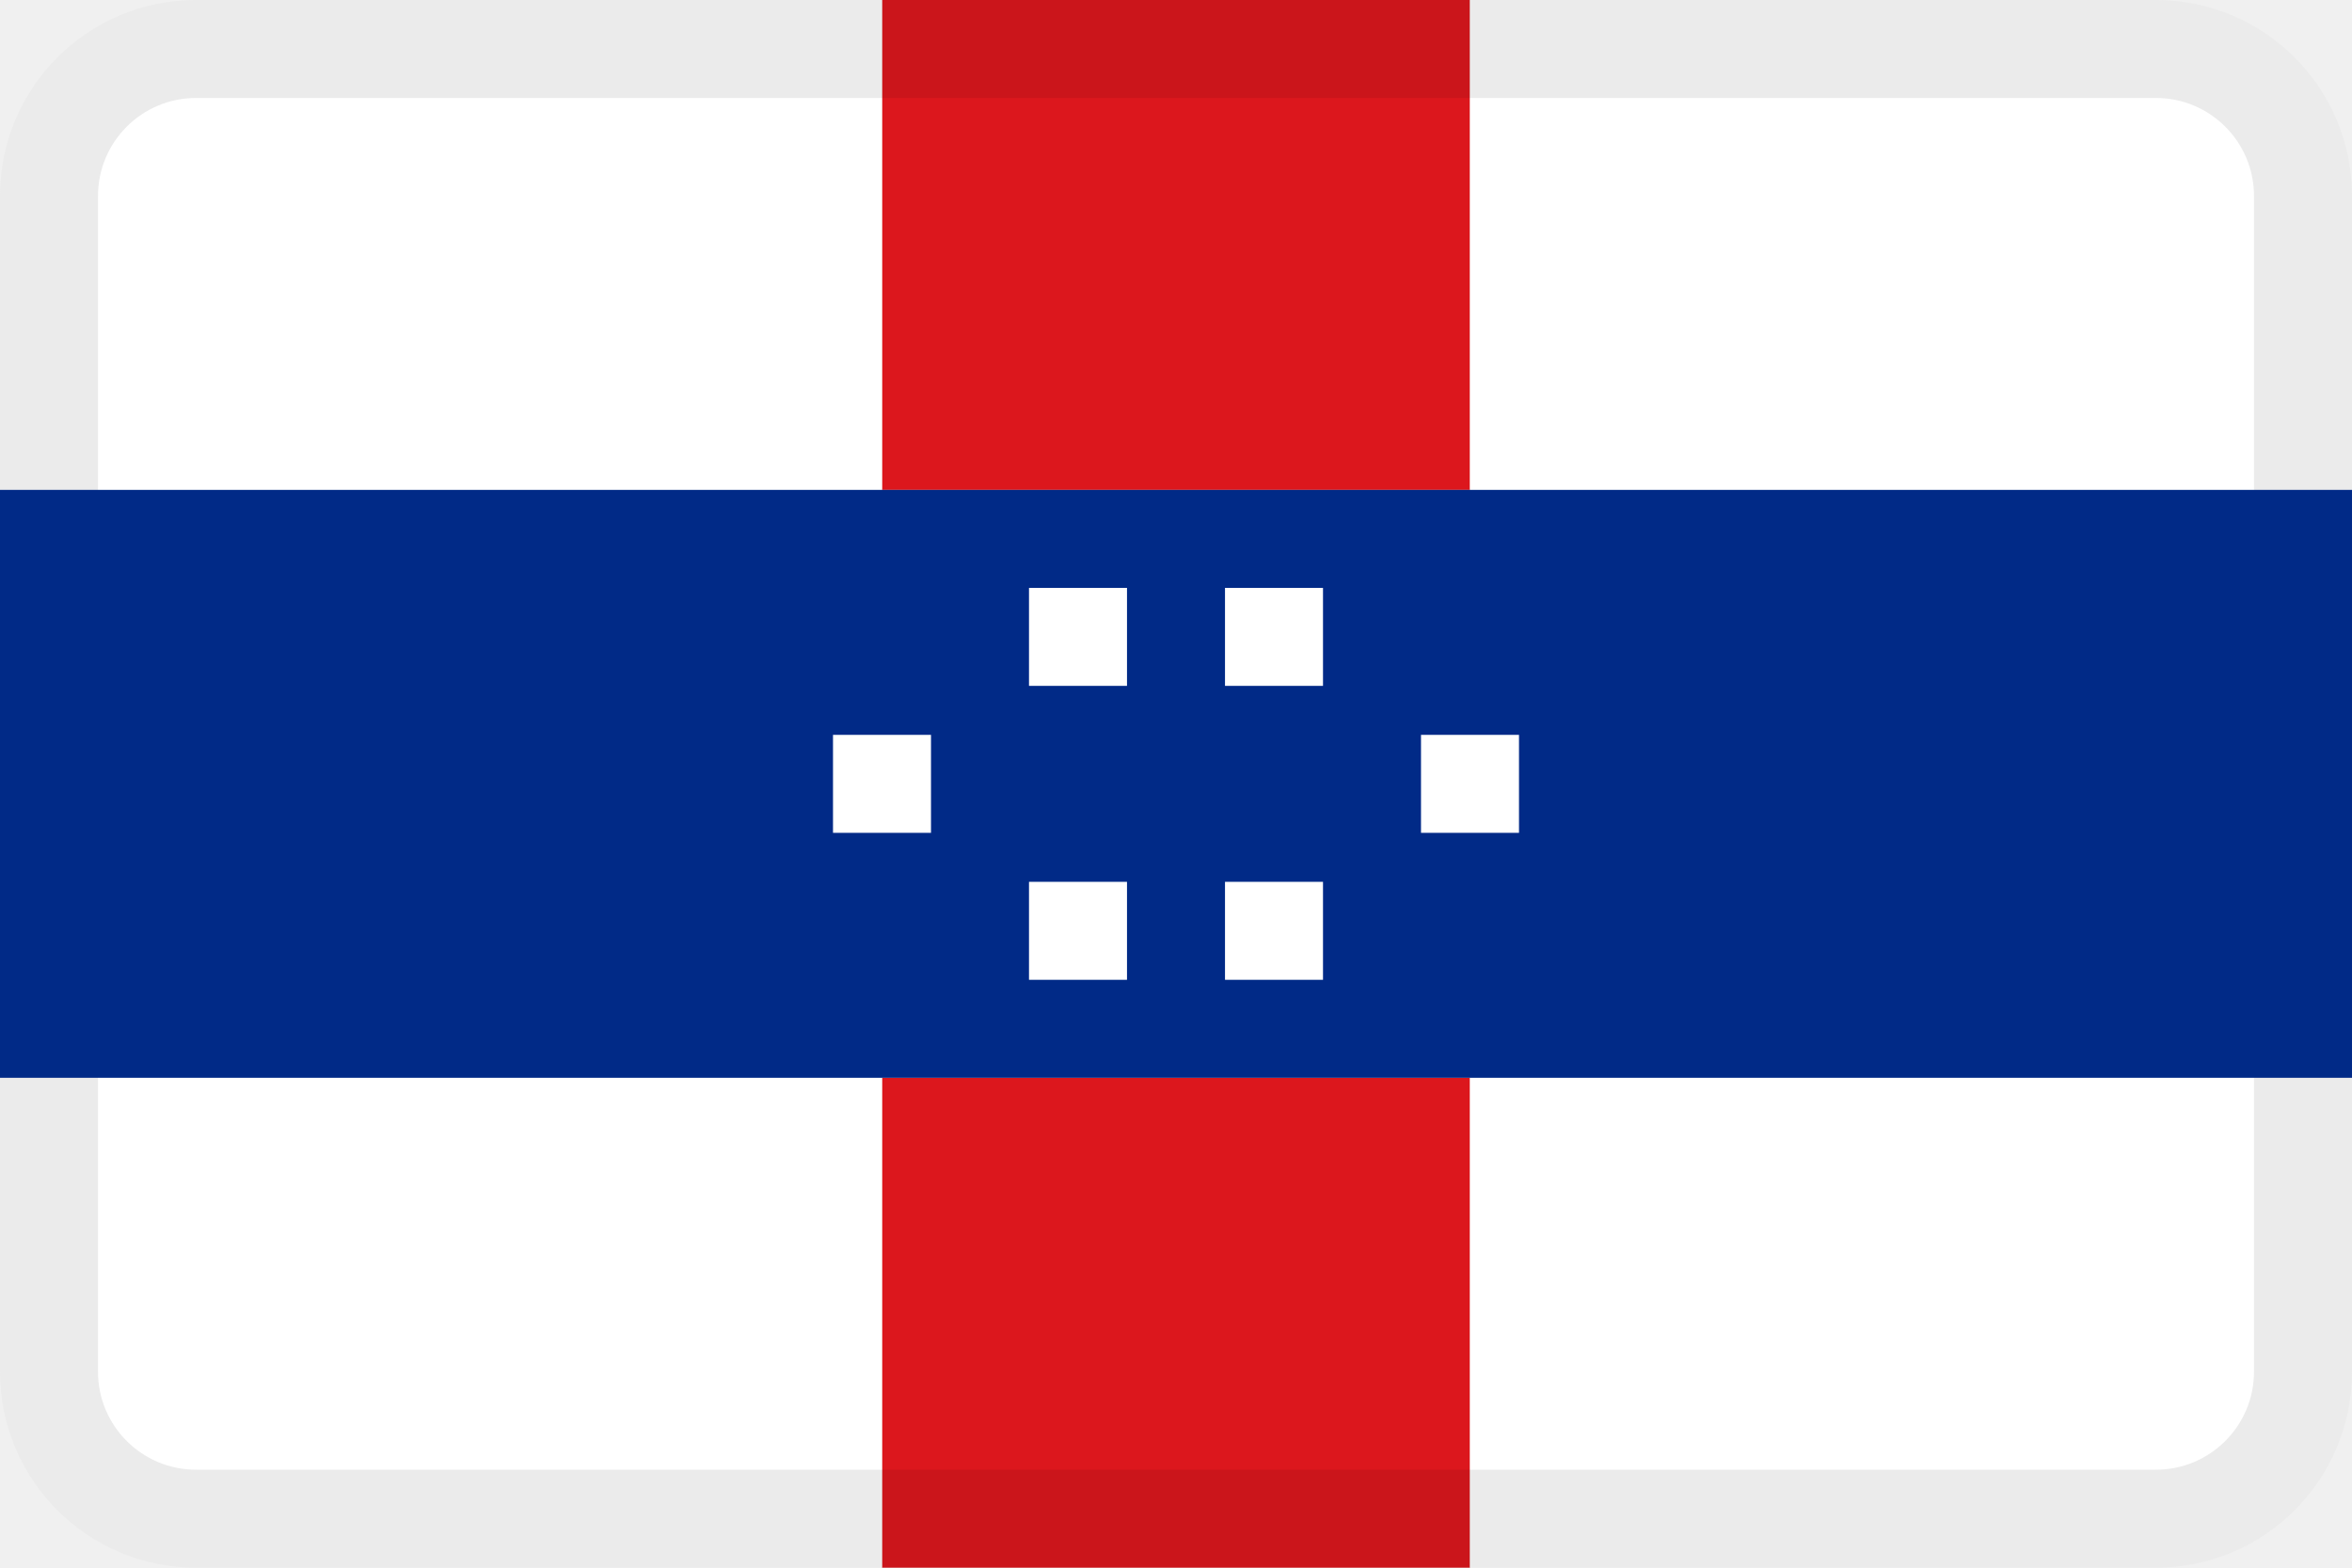
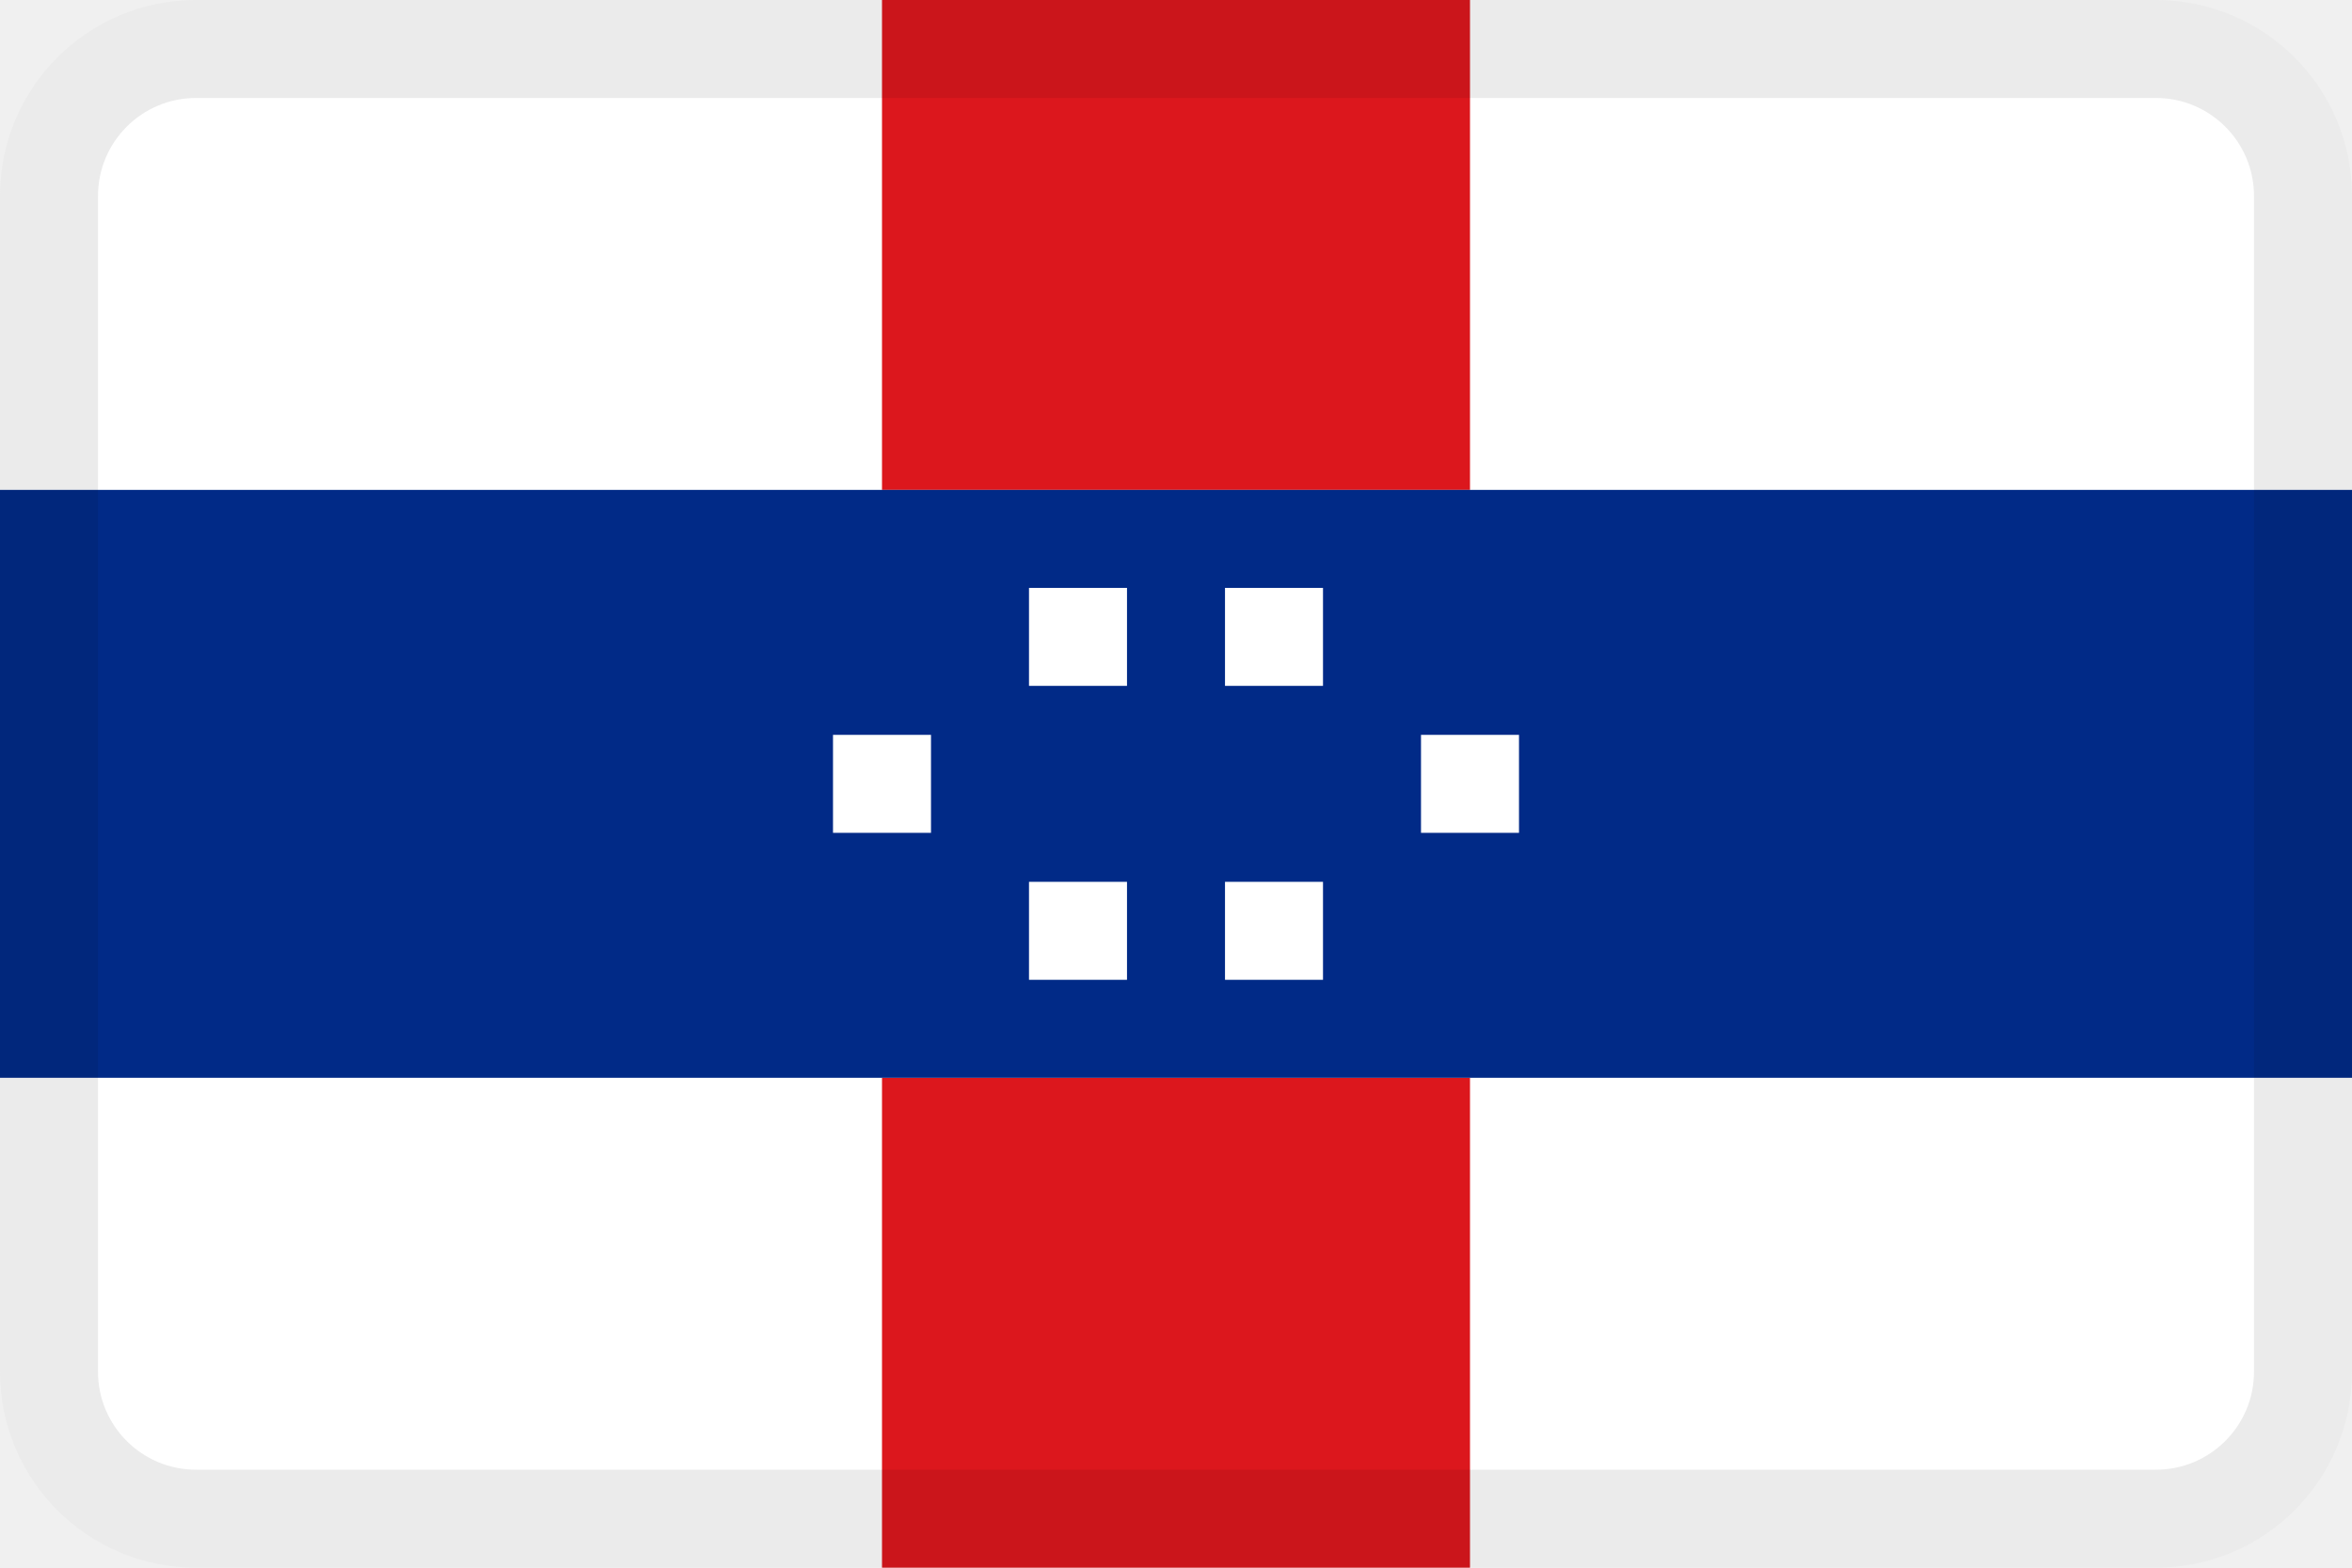
<svg xmlns="http://www.w3.org/2000/svg" width="24" height="16" viewBox="0 0 24 16" fill="none">
  <g id="flags / flag-netherlands antilles">
    <g id="flag">
-       <path d="M15 0H9V5H15V0Z" fill="#DC171D" />
-       <path d="M15 11H9V16H15V11Z" fill="#DC171D" />
-       <path d="M15 0H22C23.105 0 24 0.895 24 2V5H15V0Z" fill="white" />
-       <path d="M0 2C0 0.895 0.895 0 2 0H9V5H0V2Z" fill="white" />
-       <path d="M0 11H9V16H2C0.895 16 0 15.105 0 14V11Z" fill="white" />
-       <path d="M15 11H24V14C24 15.105 23.105 16 22 16H15V11Z" fill="white" />
-       <path fill-rule="evenodd" clip-rule="evenodd" d="M22 1H2C1.448 1 1 1.448 1 2V14C1 14.552 1.448 15 2 15H22C22.552 15 23 14.552 23 14V2C23 1.448 22.552 1 22 1ZM2 0C0.895 0 0 0.895 0 2V14C0 15.105 0.895 16 2 16H22C23.105 16 24 15.105 24 14V2C24 0.895 23.105 0 22 0H2Z" fill="black" fill-opacity="0.08" />
-       <path d="M24 5H0V11H24V5Z" fill="#012A87" />
+       <path d="M0 2C0 0.895 0.895 0 2 0H22C23.105 0 24 0.895 24 2V14C24 15.105 23.105 16 22 16H2C0.895 16 0 15.105 0 14V2Z" fill="white" />
+       <path d="M9 0H15V5H9V0Z" fill="#DC171D" />
+       <path d="M9 11H15V16H9V11Z" fill="#DC171D" />
+       <path d="M0 5H24V11H0V5Z" fill="#012A87" />
      <path d="M9.5 7.5H8.5V8.5H9.5V7.5Z" fill="white" />
      <path d="M11.5 9H10.5V10H11.5V9Z" fill="white" />
      <path d="M13.5 9H12.5V10H13.5V9Z" fill="white" />
      <path d="M15.5 7.5H14.5V8.5H15.5V7.5Z" fill="white" />
      <path d="M11.5 6H10.5V7H11.5V6Z" fill="white" />
      <path d="M13.5 6H12.5V7H13.5V6Z" fill="white" />
+       <path fill-rule="evenodd" clip-rule="evenodd" d="M22 1H2C1.448 1 1 1.448 1 2V14C1 14.552 1.448 15 2 15H22C22.552 15 23 14.552 23 14V2C23 1.448 22.552 1 22 1ZM2 0C0.895 0 0 0.895 0 2V14C0 15.105 0.895 16 2 16H22C23.105 16 24 15.105 24 14V2C24 0.895 23.105 0 22 0H2Z" fill="black" fill-opacity="0.08" />
    </g>
  </g>
</svg>
